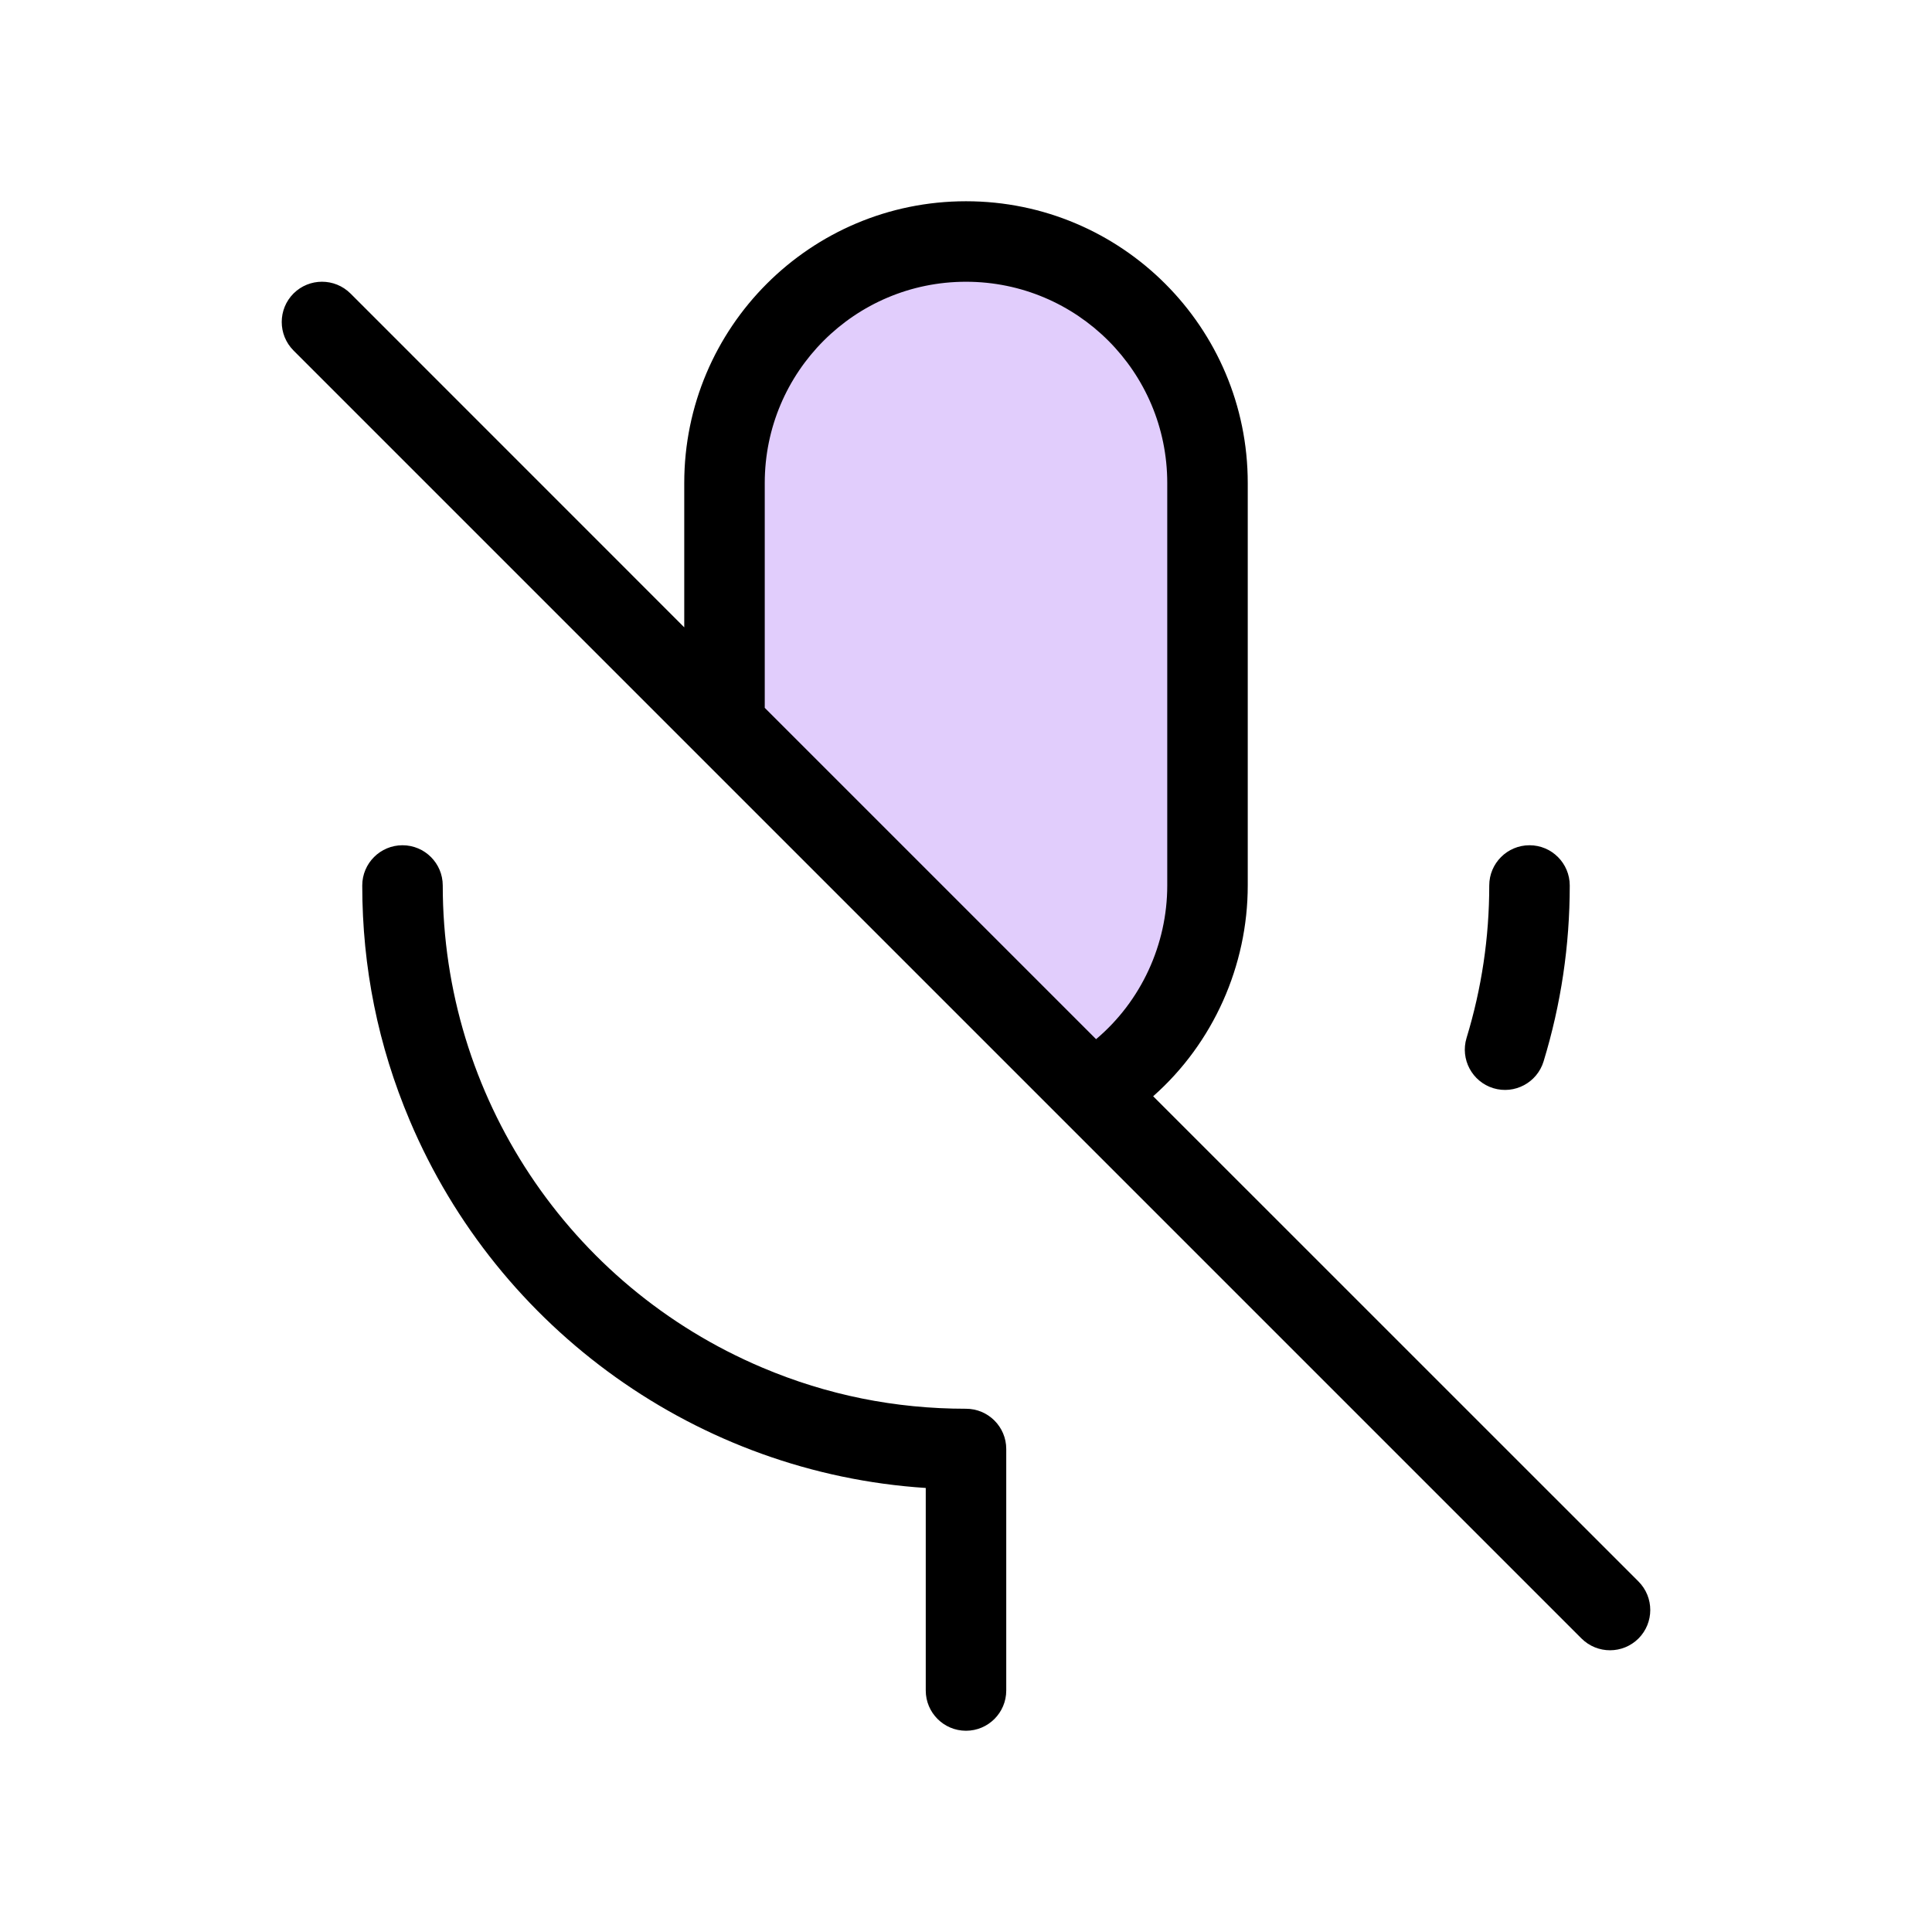
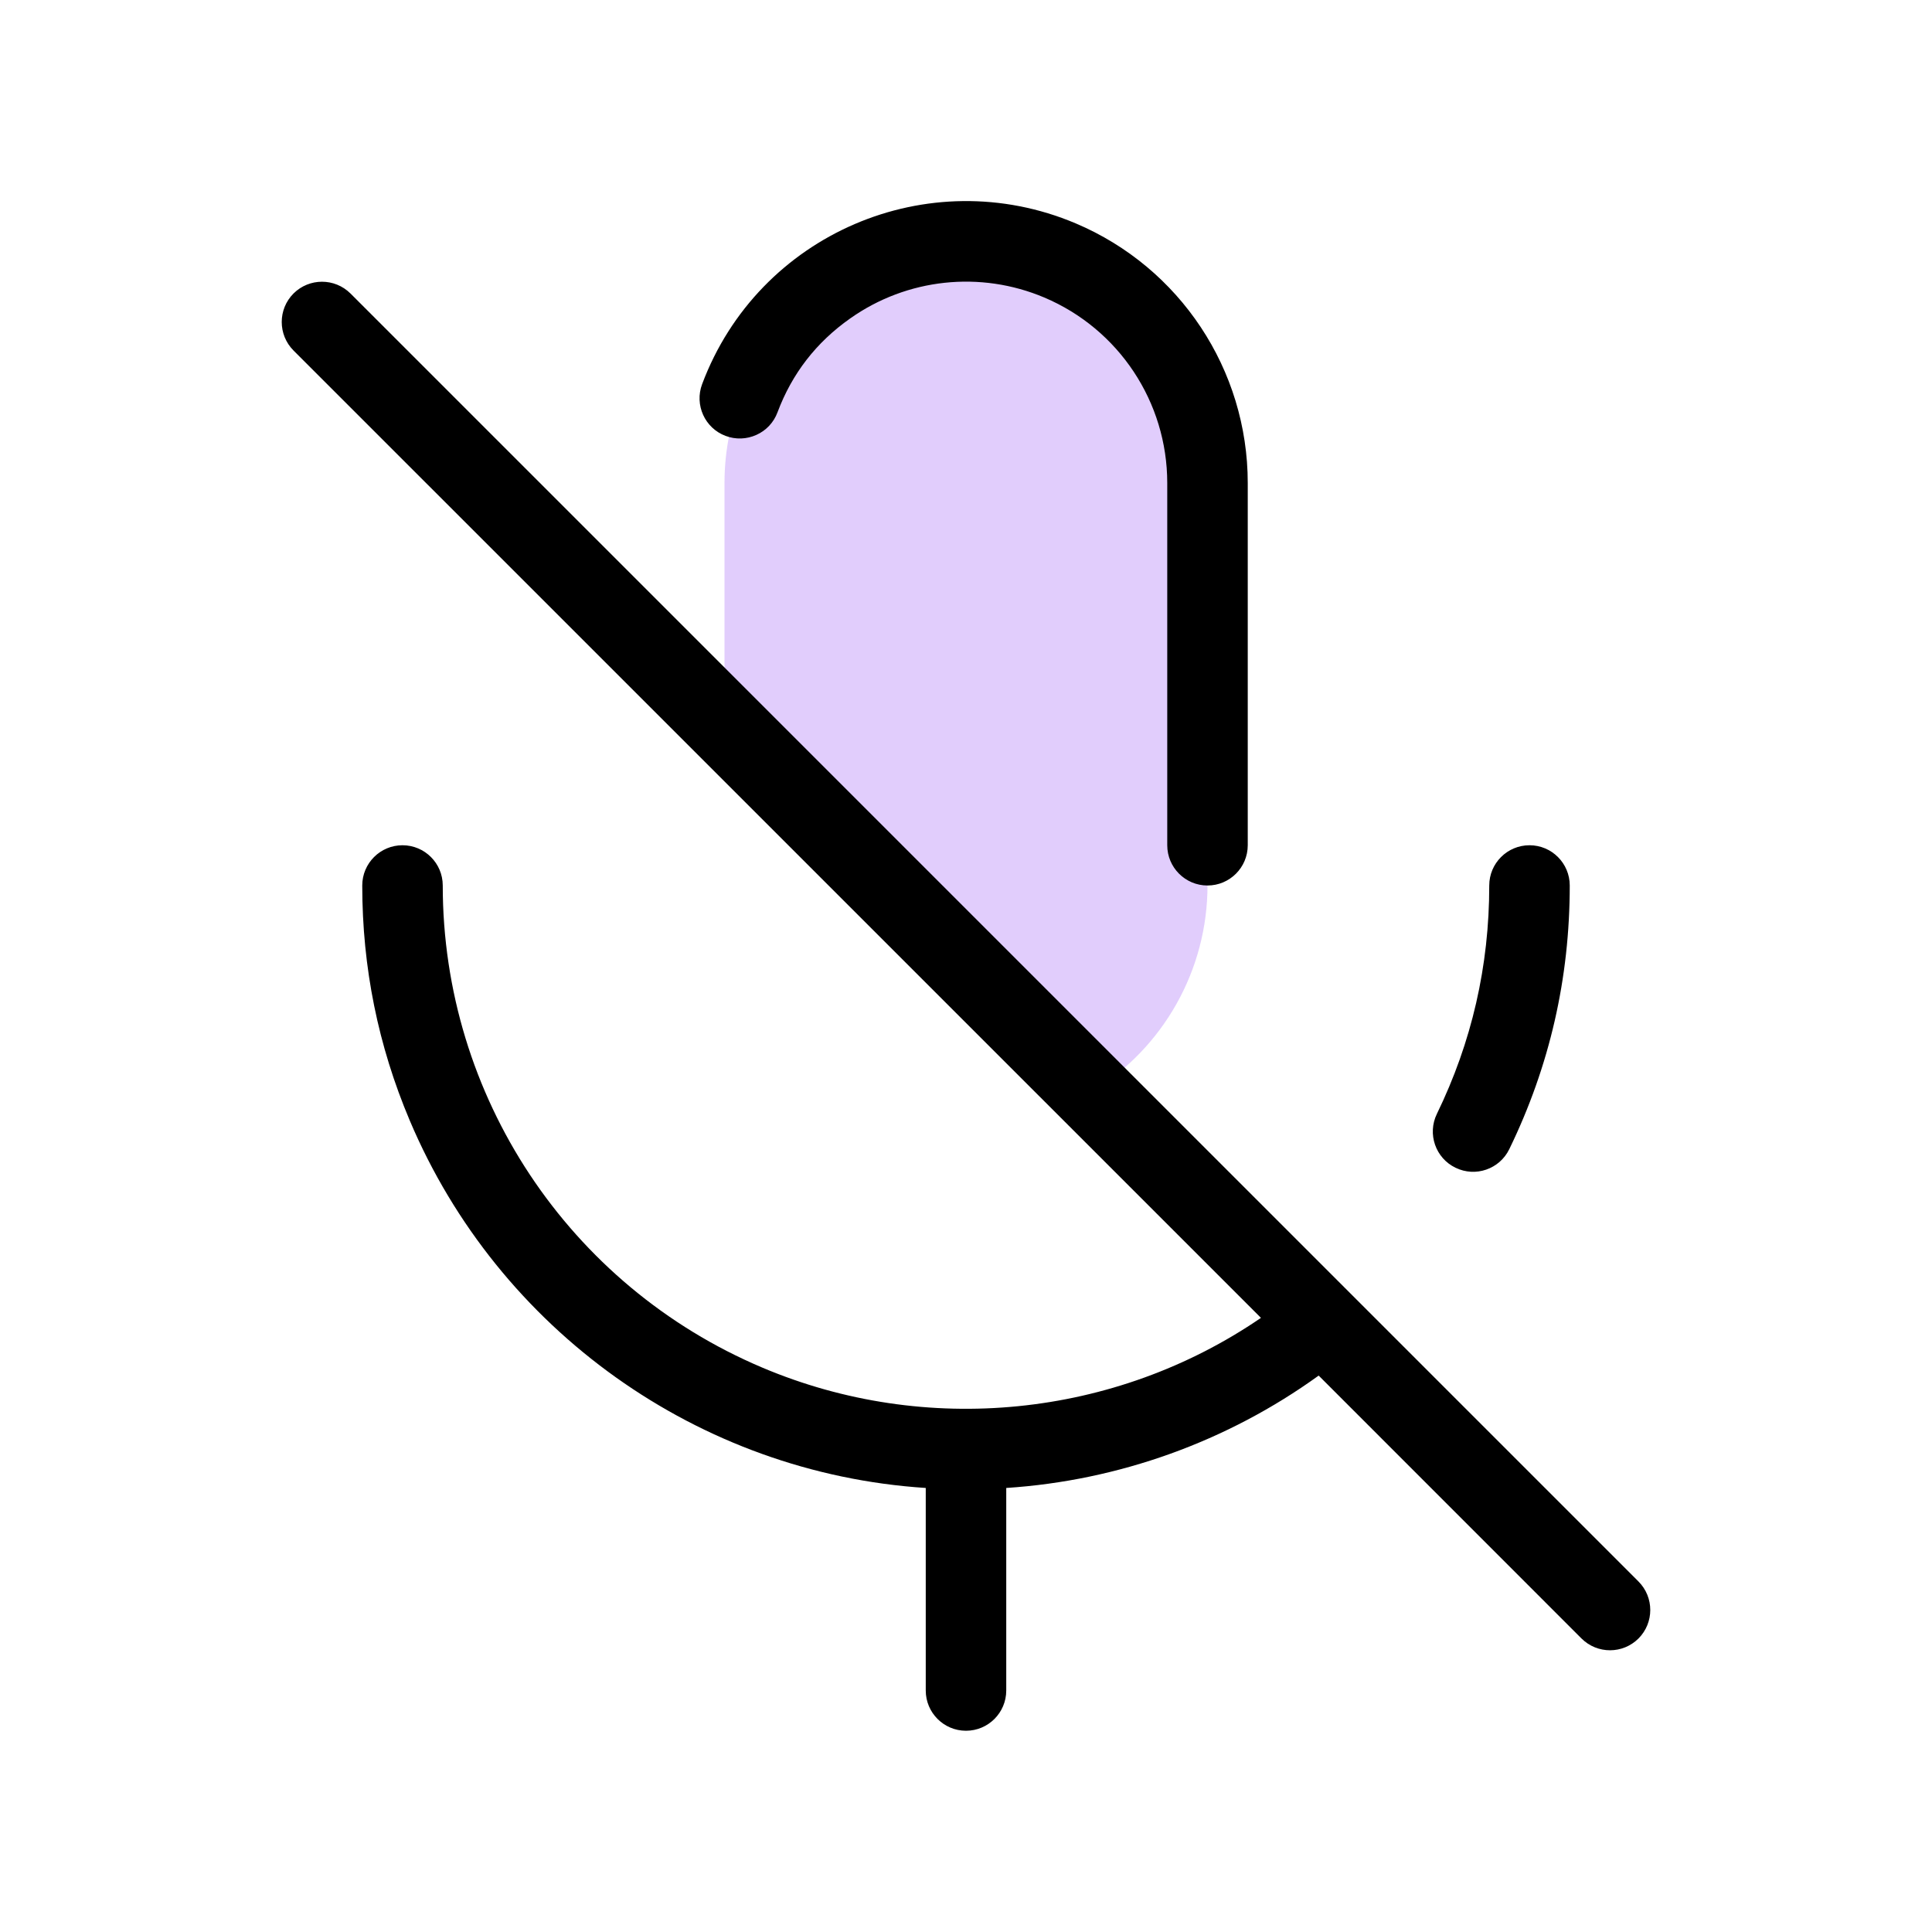
<svg xmlns="http://www.w3.org/2000/svg" width="24" height="24" viewBox="0 0 24 24" fill="none">
  <path d="M12 3C13.657 3 15 4.343 15 6V11C15 12.046 14.455 13.017 13.562 13.562L9 9V6C9 4.343 10.343 3 12 3Z" fill="#8A38F5" fill-opacity="0.25" />
-   <path d="M3.646 4.354C3.451 4.158 3.451 3.842 3.646 3.646C3.842 3.451 4.158 3.451 4.354 3.646L8.5 7.793V6C8.5 4.067 10.067 2.5 12 2.5C13.933 2.5 15.5 4.067 15.5 6V11C15.5 11.996 15.072 12.958 14.325 13.618L20.354 19.646C20.549 19.842 20.549 20.158 20.354 20.354C20.158 20.549 19.842 20.549 19.646 20.354L8.646 9.354ZM13.616 12.909C14.176 12.437 14.5 11.732 14.5 11V6C14.5 4.619 13.381 3.5 12 3.5C10.619 3.5 9.5 4.619 9.5 6V8.793ZM5.5 11C5.5 13.613 7.063 15.971 9.47 16.989C10.275 17.33 11.118 17.5 12 17.5C12.276 17.5 12.5 17.724 12.5 18V21C12.5 21.276 12.276 21.5 12 21.5C11.724 21.5 11.5 21.276 11.5 21V18.484C8.678 18.301 6.191 16.523 5.09 13.919C4.697 12.99 4.5 12.017 4.5 11C4.5 10.724 4.724 10.5 5 10.5C5.276 10.5 5.5 10.724 5.5 11ZM19.5 11C19.5 11.745 19.392 12.473 19.175 13.185C19.094 13.449 18.815 13.598 18.551 13.518C18.287 13.437 18.138 13.158 18.218 12.894C18.406 12.277 18.5 11.645 18.5 11C18.5 10.724 18.724 10.5 19 10.5C19.276 10.5 19.5 10.724 19.5 11Z" fill="black" />
+   <path d="M8.722 4.772C9.421 2.905 11.533 2.001 13.363 2.775C14.658 3.323 15.5 4.593 15.5 6V10.5C15.5 10.776 15.276 11 15 11C14.724 11 14.5 10.776 14.5 10.5V6C14.5 4.995 13.899 4.088 12.973 3.696C12.179 3.36 11.267 3.457 10.561 3.956C10.139 4.253 9.838 4.642 9.658 5.123C9.612 5.247 9.518 5.348 9.397 5.402C9.276 5.457 9.139 5.462 9.014 5.415C8.756 5.319 8.625 5.03 8.722 4.772ZM4.354 3.646L20.354 19.646C20.549 19.842 20.549 20.158 20.354 20.354C20.158 20.549 19.842 20.549 19.646 20.354L16.381 17.088C15.247 17.907 13.896 18.393 12.5 18.484V21C12.5 21.276 12.276 21.5 12 21.5C11.724 21.5 11.5 21.276 11.5 21V18.484C8.678 18.301 6.191 16.523 5.09 13.919C4.697 12.99 4.5 12.017 4.5 11C4.5 10.724 4.724 10.5 5 10.5C5.276 10.5 5.5 10.724 5.5 11C5.5 13.613 7.063 15.971 9.47 16.989C11.499 17.848 13.848 17.614 15.664 16.371L3.646 4.354C3.451 4.158 3.451 3.842 3.646 3.646C3.842 3.451 4.158 3.451 4.354 3.646ZM17.849 13.838C18.283 12.946 18.5 12 18.5 11C18.5 10.724 18.724 10.5 19 10.5C19.276 10.5 19.5 10.724 19.5 11C19.5 12.153 19.25 13.245 18.749 14.275C18.628 14.524 18.329 14.627 18.081 14.506C17.832 14.386 17.729 14.086 17.849 13.838Z" fill="black" />
</svg>
